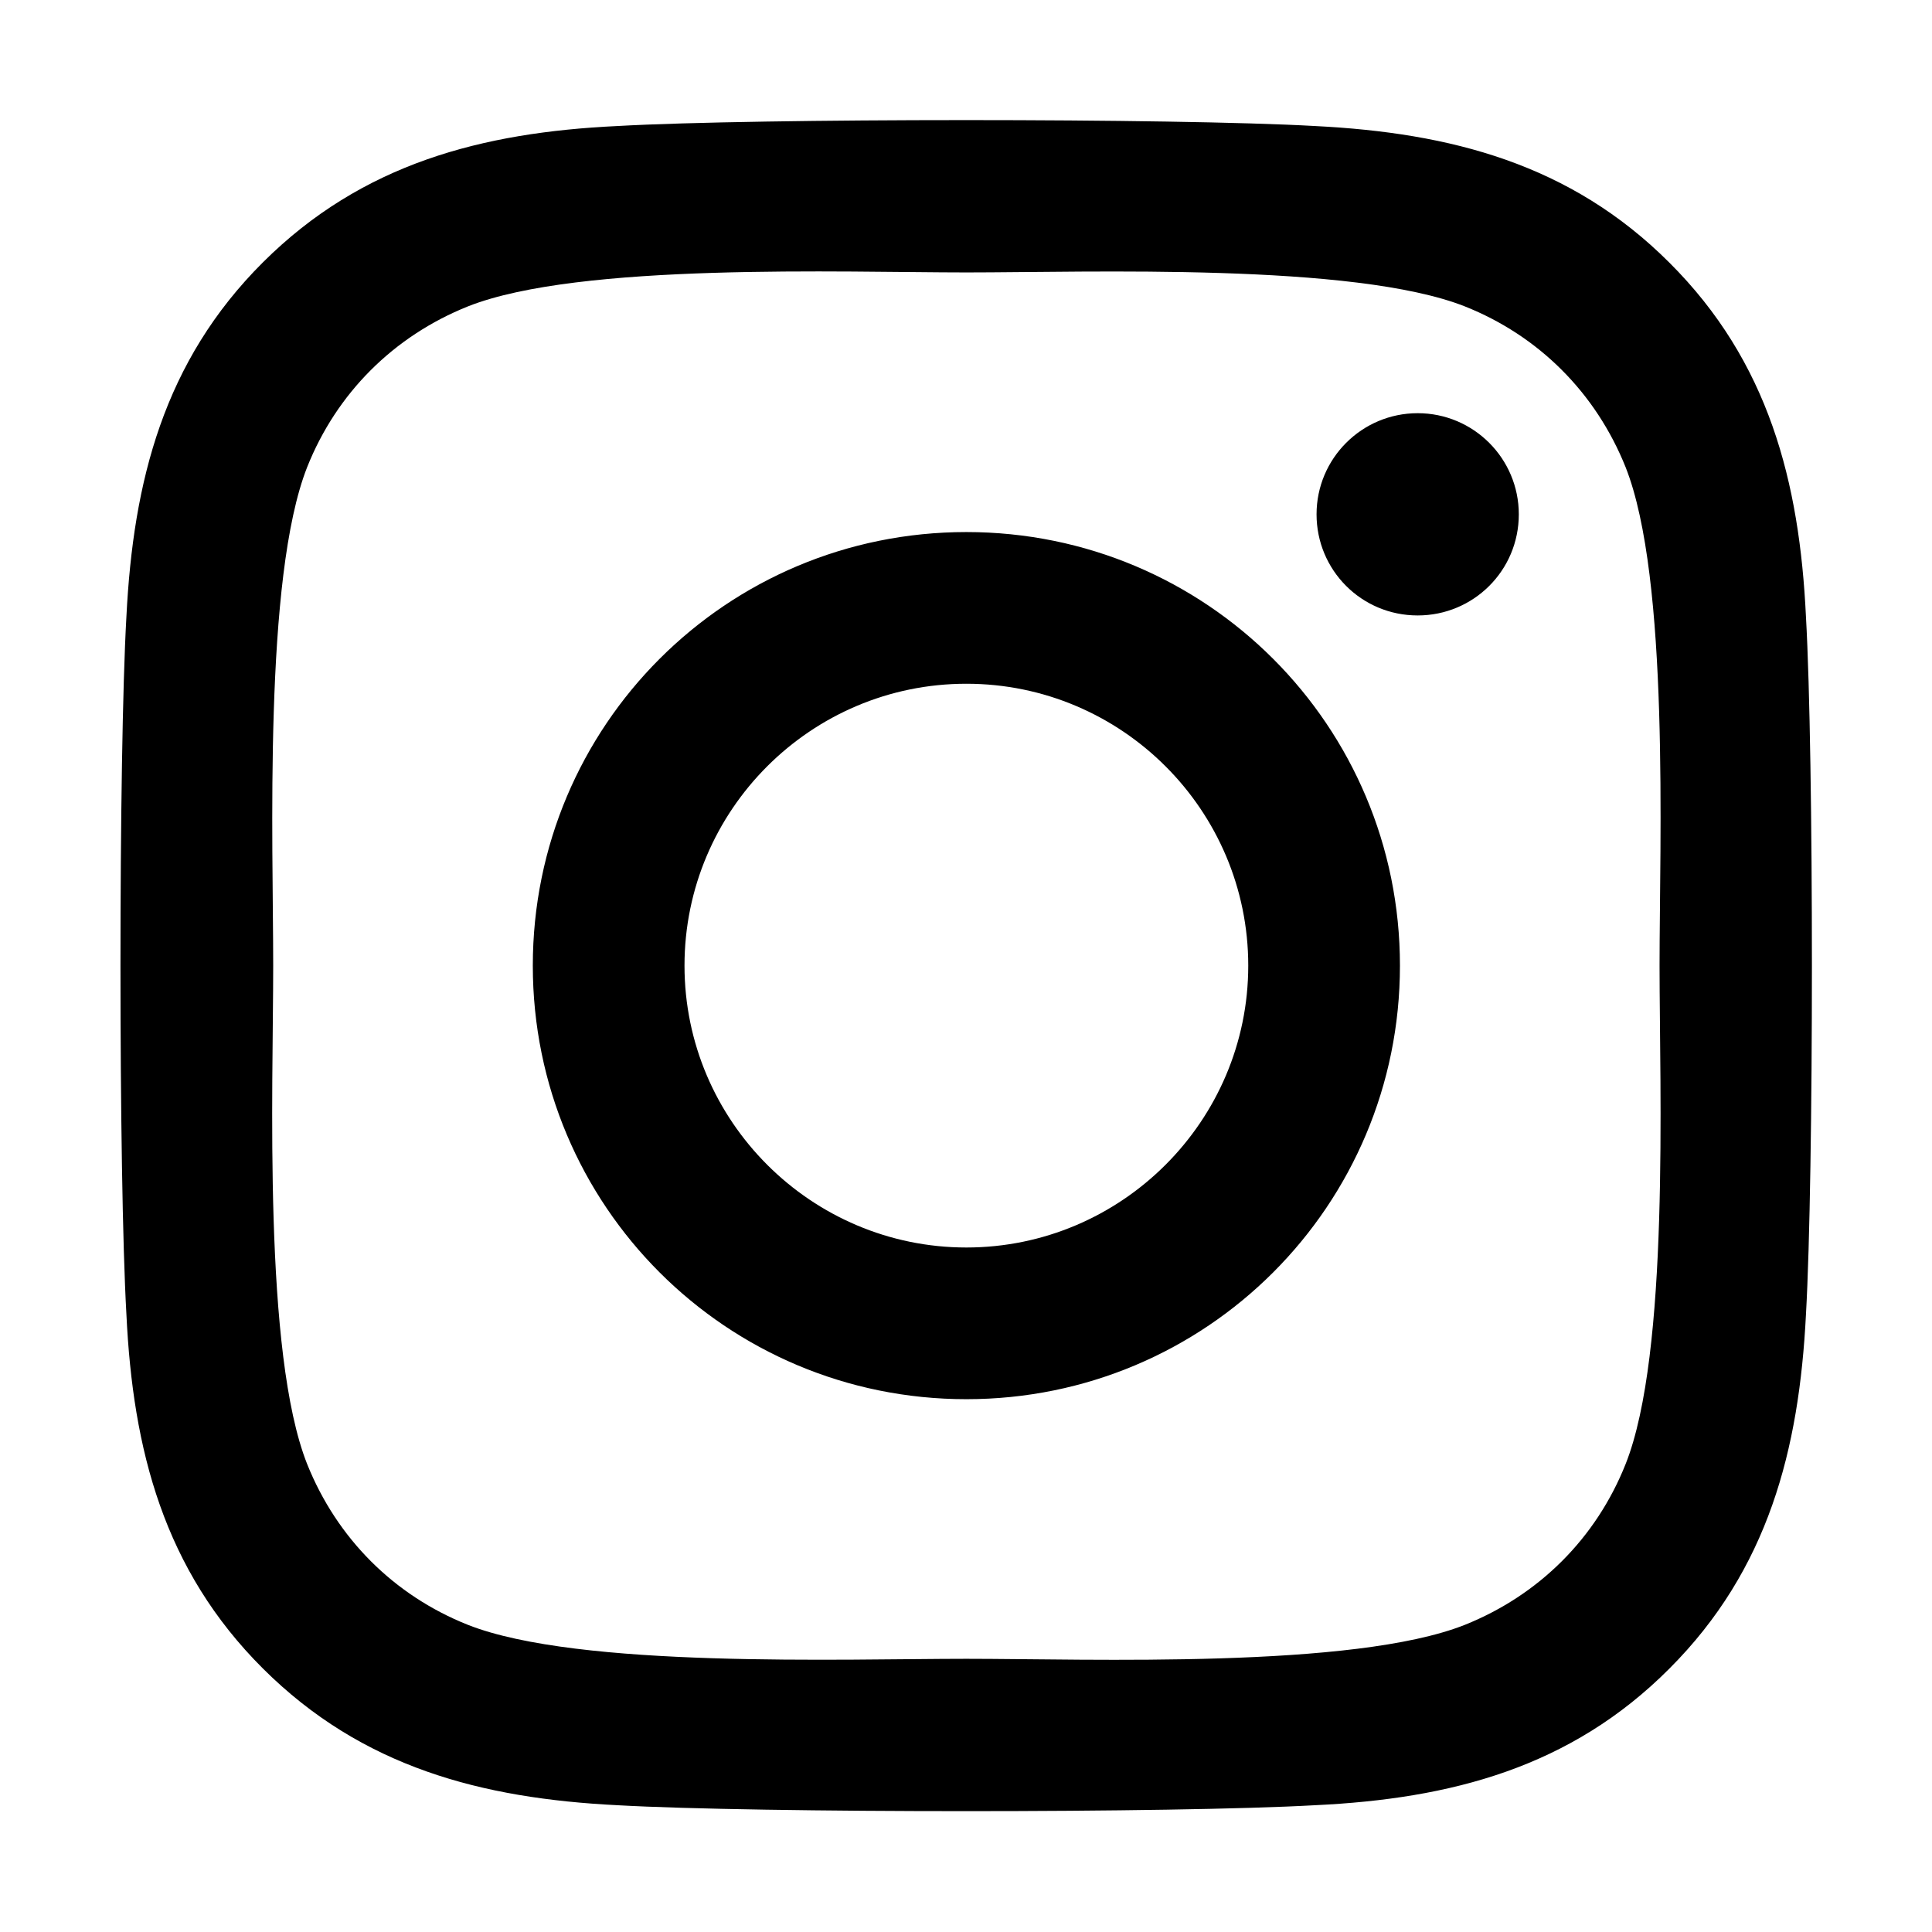
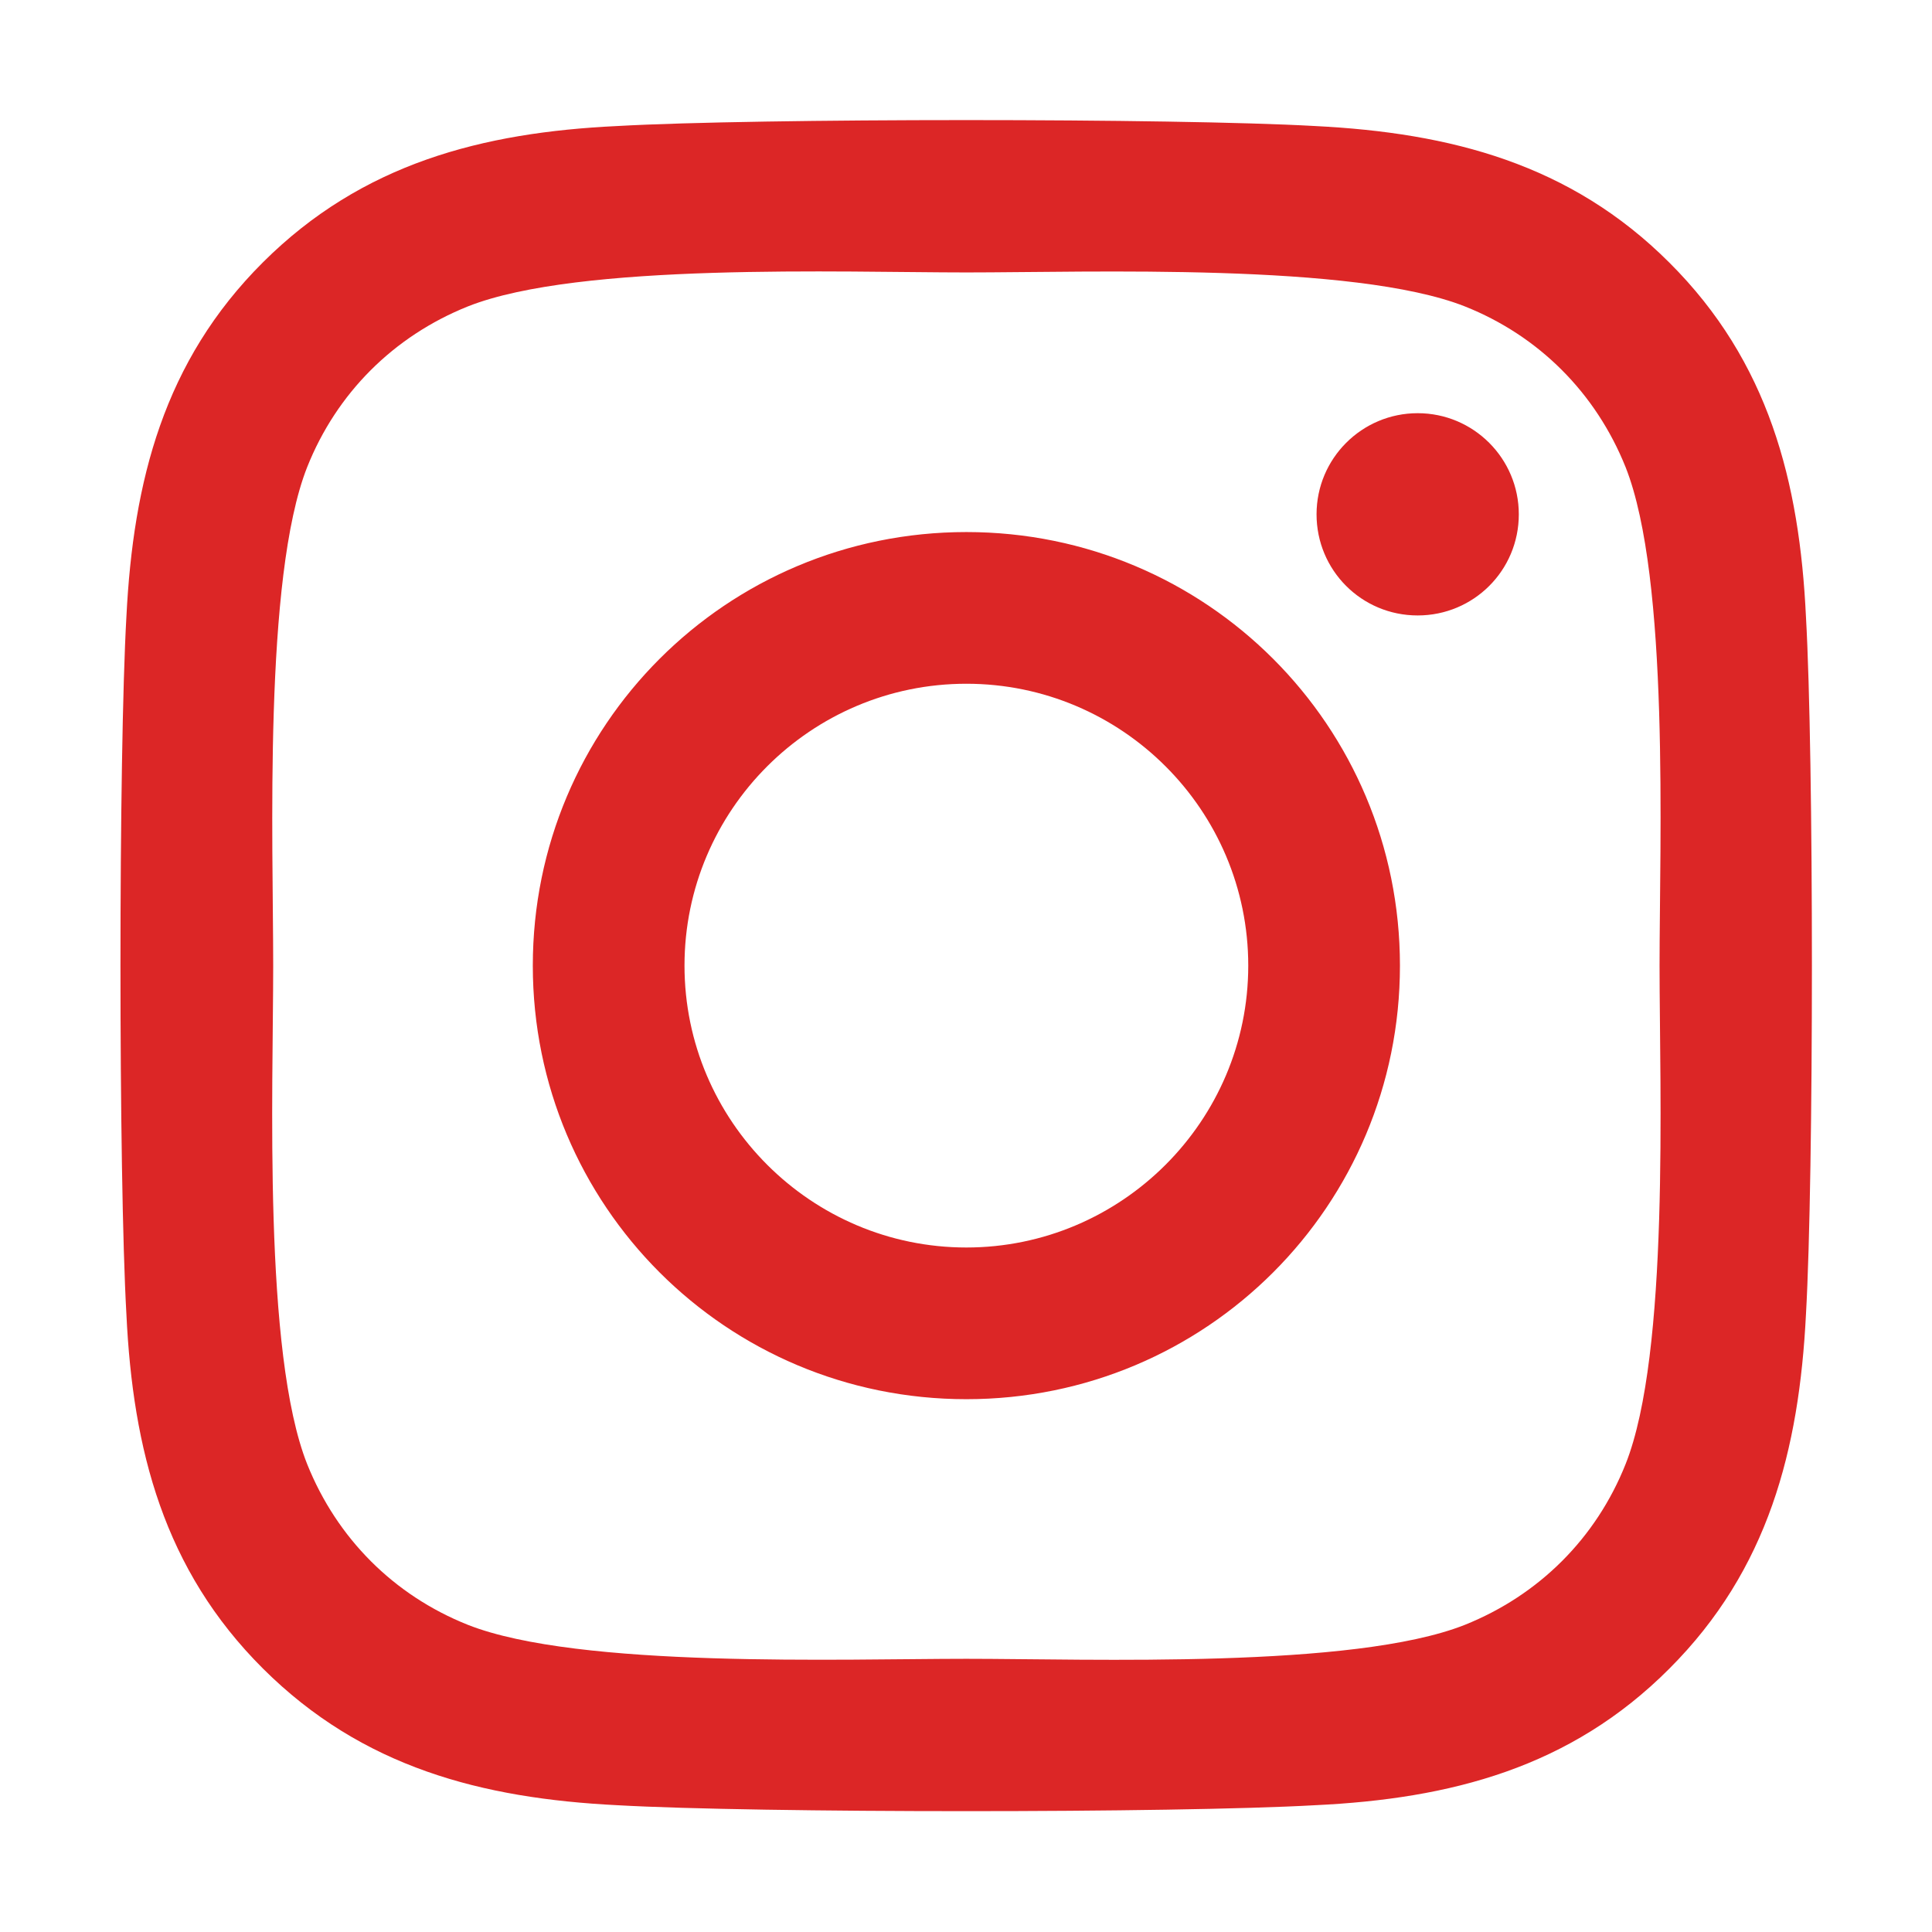
- <svg xmlns="http://www.w3.org/2000/svg" stroke="currentColor" fill="currentColor" stroke-width="0" viewBox="0 0 448 512" height="1em" width="1em" style="     color: #000; ">
+ <svg xmlns="http://www.w3.org/2000/svg" stroke="currentColor" fill="currentColor" stroke-width="0" viewBox="0 0 448 512" height="1em" width="1em" style="     color: #DC2626; ">
  <path d="M224.1 141c-63.6 0-114.9 51.3-114.9 114.9s51.3 114.9 114.9 114.9S339 319.5 339 255.9 287.7 141 224.1 141zm0 189.6c-41.1 0-74.7-33.5-74.7-74.7s33.5-74.7 74.7-74.7 74.7 33.5 74.7 74.7-33.6 74.7-74.7 74.7zm146.4-194.3c0 14.9-12 26.8-26.8 26.8-14.9 0-26.8-12-26.8-26.8s12-26.8 26.8-26.8 26.8 12 26.8 26.8zm76.1 27.2c-1.7-35.9-9.9-67.7-36.2-93.9-26.2-26.2-58-34.4-93.9-36.2-37-2.1-147.9-2.1-184.9 0-35.8 1.7-67.6 9.9-93.9 36.1s-34.4 58-36.2 93.9c-2.1 37-2.1 147.9 0 184.9 1.7 35.9 9.9 67.7 36.2 93.9s58 34.4 93.9 36.2c37 2.1 147.9 2.1 184.9 0 35.9-1.7 67.7-9.9 93.9-36.2 26.2-26.2 34.4-58 36.2-93.9 2.1-37 2.1-147.8 0-184.8zM398.8 388c-7.8 19.6-22.9 34.7-42.6 42.6-29.5 11.7-99.5 9-132.1 9s-102.7 2.6-132.1-9c-19.6-7.8-34.7-22.9-42.6-42.6-11.7-29.5-9-99.5-9-132.1s-2.6-102.7 9-132.1c7.8-19.6 22.9-34.7 42.6-42.6 29.5-11.7 99.5-9 132.1-9s102.7-2.6 132.1 9c19.6 7.8 34.7 22.9 42.6 42.6 11.7 29.5 9 99.5 9 132.1s2.7 102.7-9 132.1z" />
</svg>
